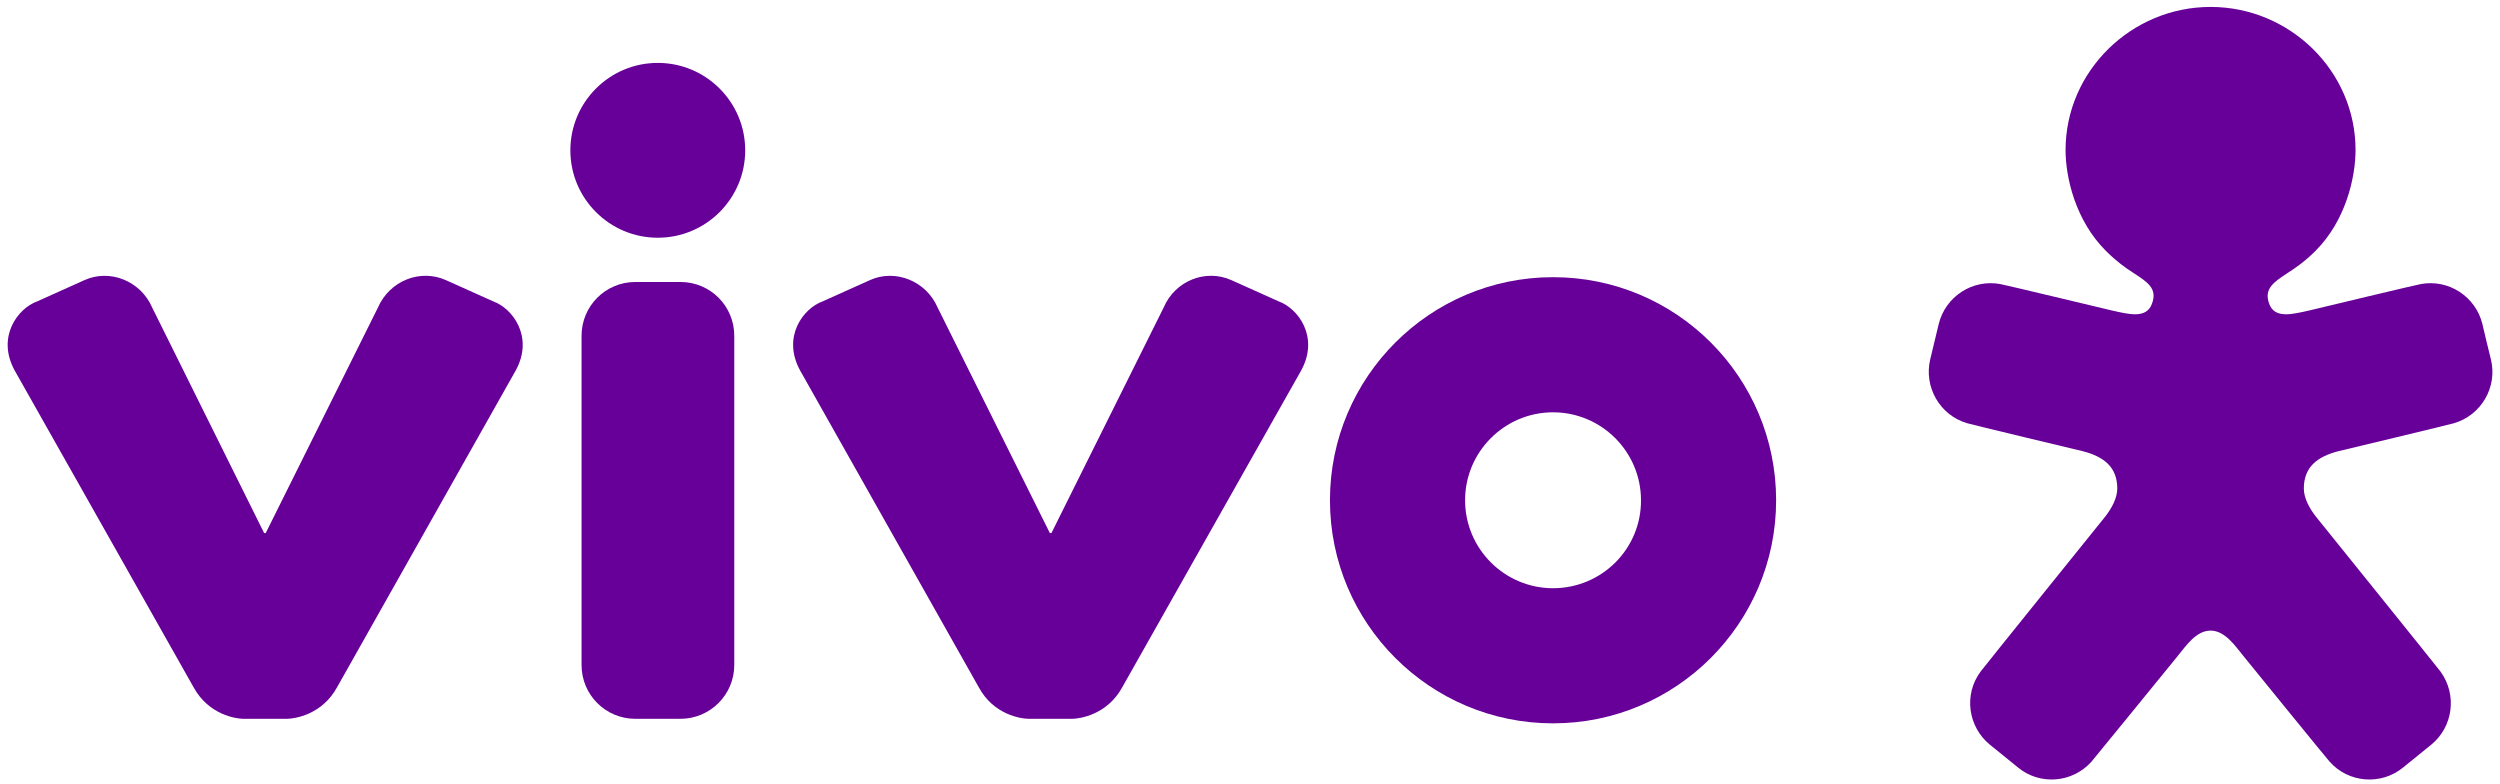
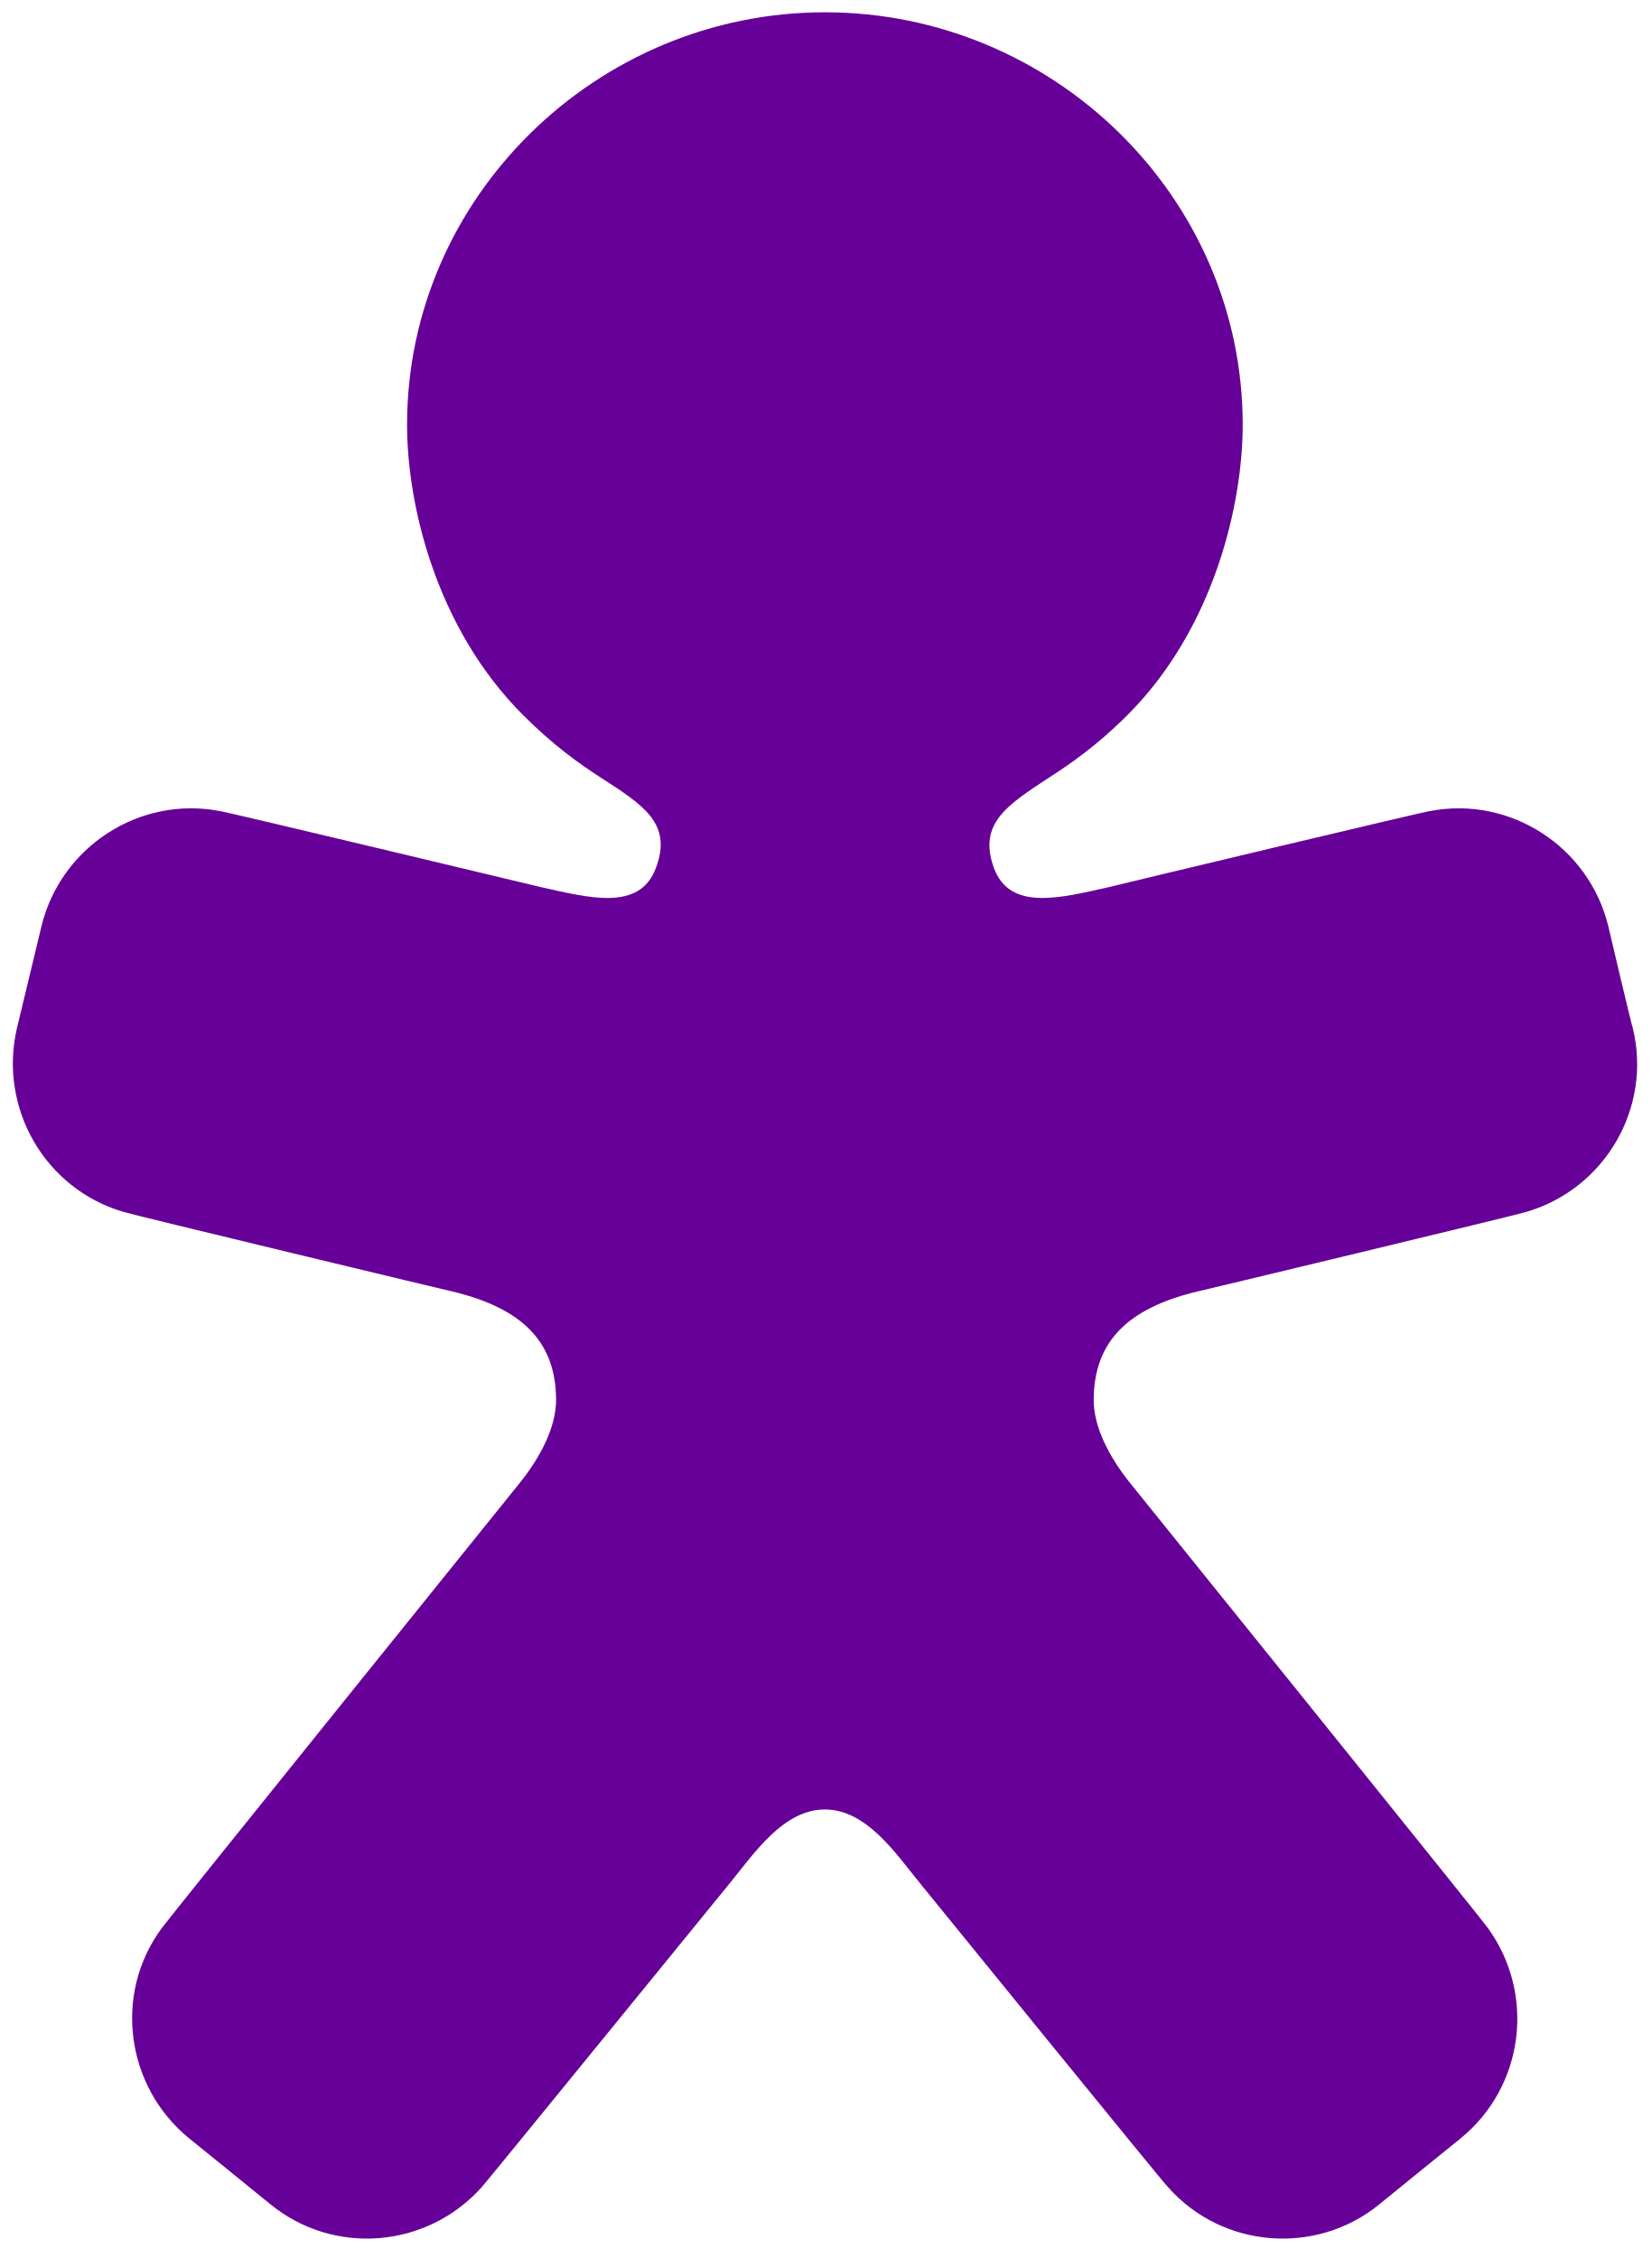
- <svg xmlns="http://www.w3.org/2000/svg" viewBox="22 33 938 294">
+ <svg xmlns="http://www.w3.org/2000/svg" viewBox="744 34 215 294">
  <g fill="#660099">
-     <path fill-rule="evenodd" d="M113.4,302.7h16.2c2.7,0,13.2-1.4,18.9-11.9l67-118.8c6.9-12.6-1.2-23.3-8.4-25.9l-17.8-8 c-9.6-4.3-21.1,0.2-25.5,10.3l-42.1,84.6h-0.6l-42-84.6c-4.3-10-15.9-14.6-25.4-10.3l-17.8,8c-7.2,2.6-15.3,13.3-8.4,25.9 l67.1,118.8C100.3,301.3,110.7,302.7,113.4,302.7" />
-     <path fill-rule="evenodd" d="M408,302.7h16.2c2.7,0,13.2-1.4,18.9-11.9L510.2,172c6.9-12.6-1.2-23.3-8.4-25.9l-17.8-8 c-9.6-4.3-21.1,0.2-25.4,10.3l-42.1,84.6h-0.6l-42.1-84.6c-4.3-10-15.9-14.6-25.4-10.3l-17.8,8c-7.2,2.6-15.3,13.3-8.4,25.9 l67,118.8C394.8,301.3,405.3,302.7,408,302.7" />
-     <path d="M604.7,137c-46.2,0-83.7,37.5-83.7,83.7c0,46.2,37.5,83.7,83.7,83.7c46.2,0,83.7-37.5,83.7-83.7 C688.4,174.5,651,137,604.7,137 M604.7,253.7c-18.2,0-33-14.8-33-33c0-18.2,14.8-33,33-33c18.2,0,33,14.8,33,33 C637.8,238.9,623,253.7,604.7,253.7" />
-     <path d="M301.6,89.4c0,18.1-14.7,32.8-32.8,32.8c-18.1,0-32.8-14.7-32.8-32.8c0-18.1,14.7-32.8,32.8-32.8 C286.9,56.6,301.6,71.3,301.6,89.4" />
-     <path fill-rule="evenodd" d="M240.2,159c0-11.2,9-20.2,20.2-20.2h16.9c11.2,0,20.2,9,20.2,20.2v123.5c0,11.2-9.1,20.2-20.2,20.2h-16.9 c-11.2,0-20.2-9-20.2-20.2V159z" />
    <path d="M905.8,89.3c0,10.3-3.7,26.5-15,37.8c-4,4-7.5,6.4-10.3,8.2c-5.3,3.5-9.2,5.9-7.1,11.7c2.1,5.7,8.7,3.9,15,2.5 c2-0.5,41.3-9.9,41.8-9.9c10.5-2,20.7,4.7,23.2,15c0,0,3.1,13.2,3.2,13.3c2.5,10.3-3.6,20.9-13.9,23.9 c-0.4,0.2-43.3,10.5-43.4,10.5c-8.1,2.1-12.9,6.1-12.9,14c0,3.5,2,7.3,4.5,10.5c0,0,46.6,57.8,46.8,58.2c6.3,8.7,4.7,20.7-3.5,27.4 c0,0-10.5,8.5-10.6,8.6c-8.2,6.7-20.4,5.8-27.5-2.2c-0.4-0.3-29.3-35.9-32.4-39.7c-3.1-3.8-6.9-9.5-12.3-9.5 c-5.4,0-9.2,5.7-12.3,9.5c-3.1,3.8-32,39.3-32.4,39.7c-7.2,8-19.3,8.9-27.5,2.2c-0.1-0.1-10.6-8.6-10.6-8.6 c-8.2-6.7-9.9-18.8-3.5-27.4c0.2-0.4,46.8-58.2,46.8-58.2c2.5-3.2,4.5-7,4.5-10.5c0-7.9-4.8-11.9-12.9-14c-0.1,0-43-10.3-43.4-10.5 c-10.3-3-16.3-13.6-13.9-23.9c0-0.1,3.2-13.2,3.2-13.3c2.5-10.3,12.7-17,23.2-15c0.5,0,39.7,9.4,41.8,9.9c6.3,1.4,12.9,3.2,15-2.5 c2.2-5.8-1.7-8.2-7.1-11.7c-2.8-1.8-6.2-4.2-10.2-8.2c-11.4-11.4-15.1-27.5-15.1-37.8c0-29.6,24.7-53.7,54.4-53.7 C881.1,35.6,905.8,59.6,905.8,89.3" />
  </g>
</svg>
